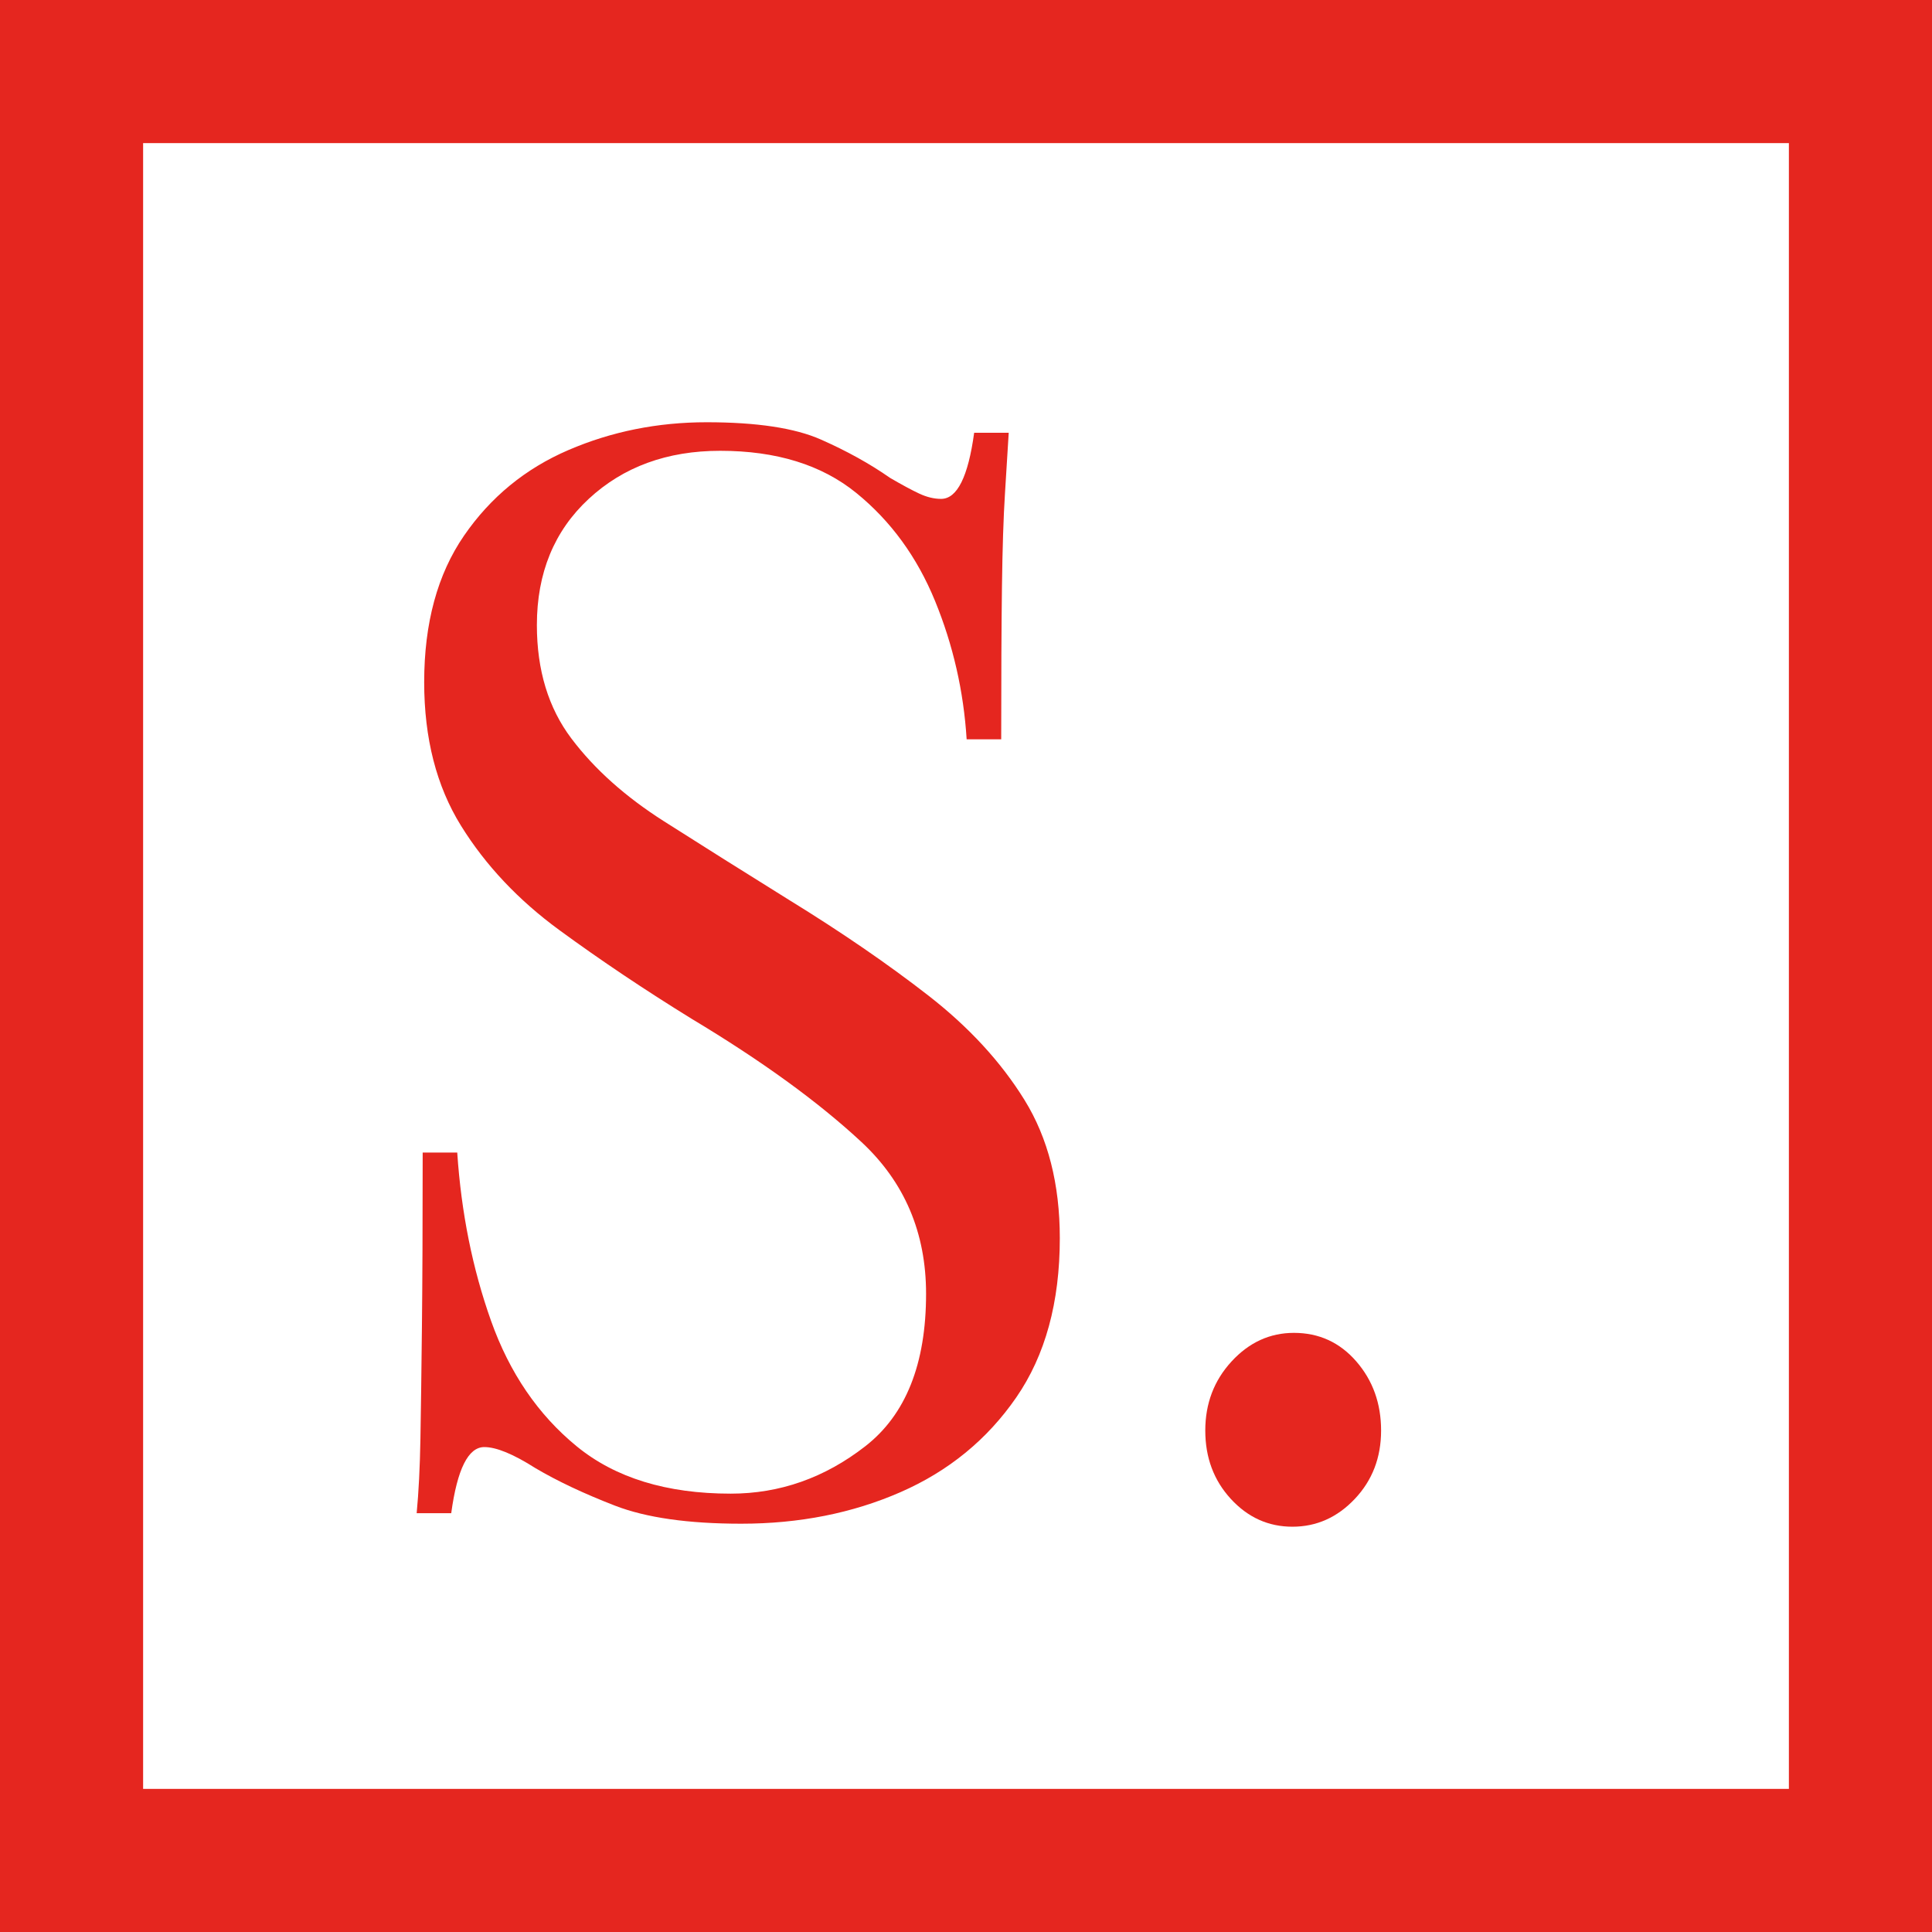
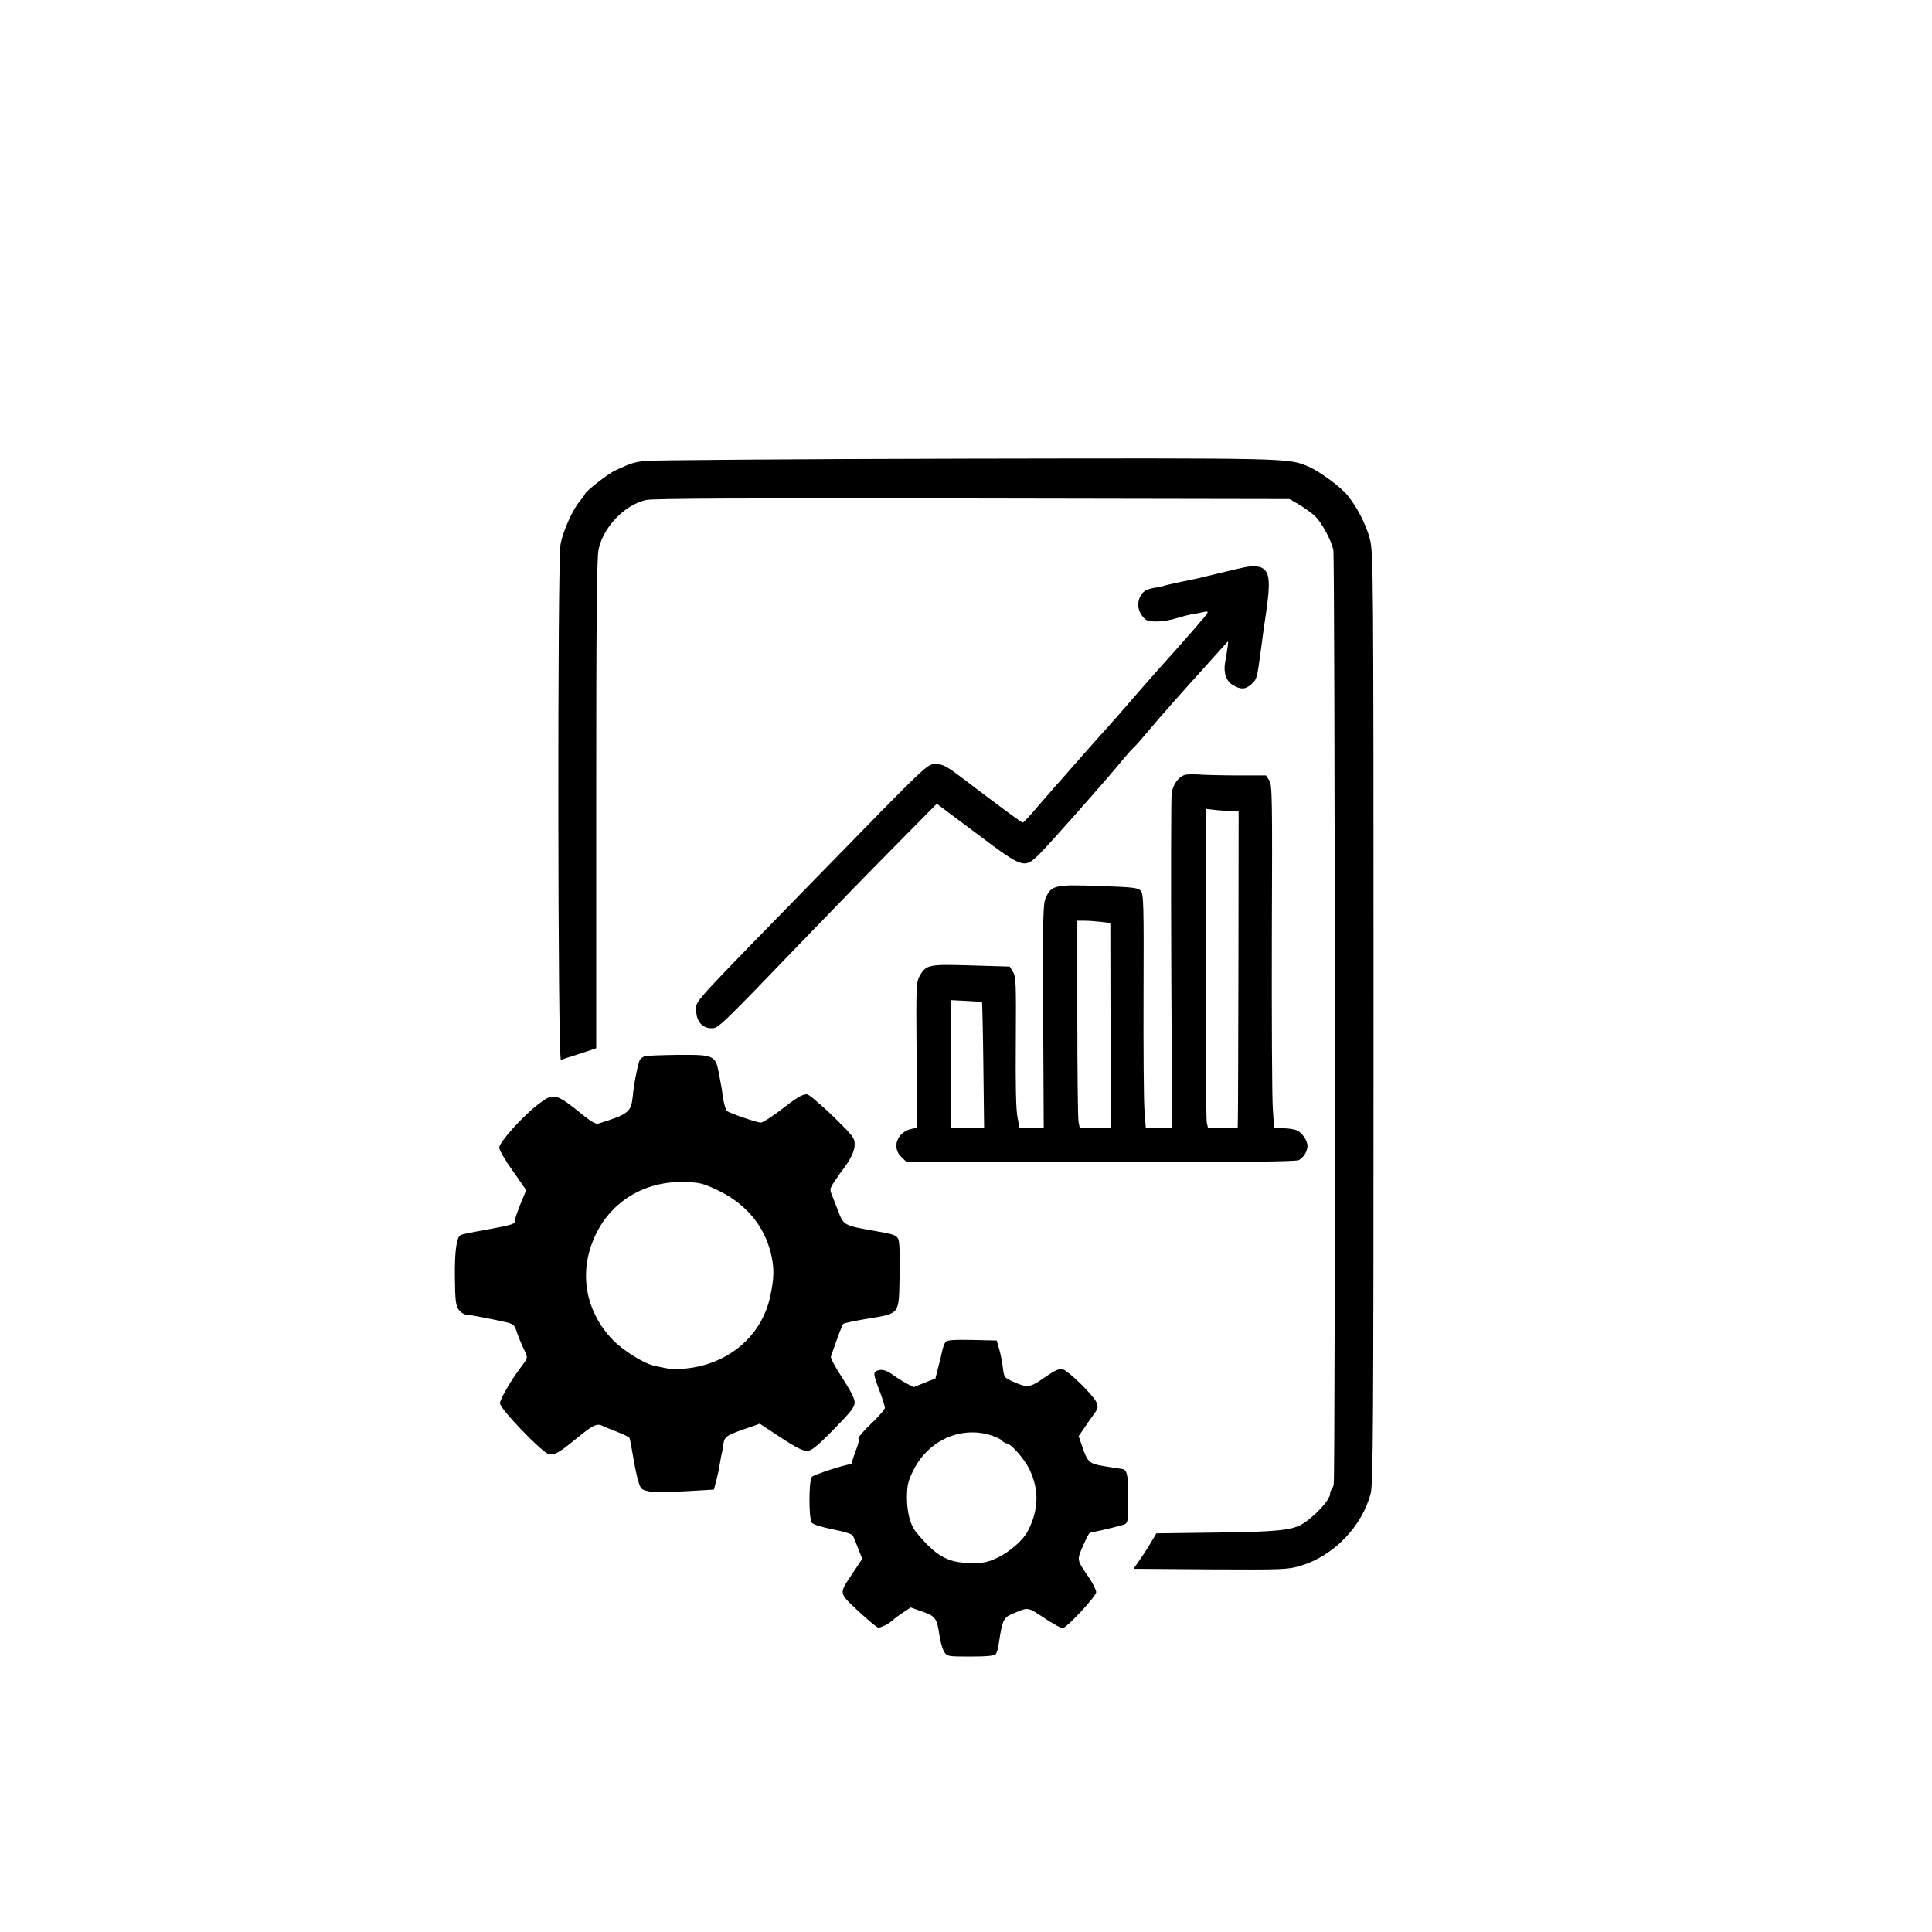
- <svg xmlns="http://www.w3.org/2000/svg" width="54px" height="54px" viewBox="0 0 54 54" version="1.1">
-   <g id="Page-1" stroke="none" stroke-width="1" fill="none" fill-rule="evenodd">
-     <g id="logo-mobile">
-       <rect id="Rectangle-6" stroke="#E5261F" stroke-width="4" fill-rule="nonzero" x="2" y="2" width="50" height="50" />
-       <path id="." fill="#E5261F" d="M34.402,41.895 C33.926,41.377 33.688,40.74 33.688,39.984 C33.688,39.228 33.933,38.584 34.423,38.052 C34.913,37.52 35.494,37.254 36.166,37.254 C36.866,37.254 37.447,37.52 37.909,38.052 C38.371,38.584 38.602,39.228 38.602,39.984 C38.602,40.74 38.357,41.377 37.867,41.895 C37.377,42.413 36.796,42.672 36.124,42.672 C35.452,42.672 34.878,42.413 34.402,41.895 Z" />
-       <path id="S" fill="#E5261F" fill-rule="nonzero" d="M20.718,42.588 C22.342,42.588 23.826,42.294 25.17,41.706 C26.514,41.118 27.592,40.236 28.404,39.06 C29.216,37.884 29.622,36.4 29.622,34.608 C29.622,33.096 29.293,31.808 28.635,30.744 C27.977,29.68 27.081,28.707 25.947,27.825 C24.813,26.943 23.518,26.054 22.062,25.158 C20.802,24.374 19.633,23.639 18.555,22.953 C17.477,22.267 16.616,21.497 15.972,20.643 C15.328,19.789 15.006,18.732 15.006,17.472 C15.006,16.016 15.489,14.84 16.455,13.944 C17.421,13.048 18.646,12.6 20.13,12.6 C21.698,12.6 22.965,12.992 23.931,13.776 C24.897,14.56 25.632,15.568 26.136,16.8 C26.64,18.032 26.934,19.32 27.018,20.664 L27.018,20.664 L27.984,20.664 C27.984,18.9 27.991,17.479 28.005,16.401 C28.019,15.323 28.047,14.455 28.089,13.797 C28.131,13.139 28.166,12.572 28.194,12.096 L28.194,12.096 L27.228,12.096 C27.06,13.328 26.752,13.944 26.304,13.944 C26.108,13.944 25.905,13.895 25.695,13.797 C25.485,13.699 25.212,13.552 24.876,13.356 C24.316,12.964 23.672,12.607 22.944,12.285 C22.216,11.963 21.152,11.802 19.752,11.802 C18.38,11.802 17.092,12.061 15.888,12.579 C14.684,13.097 13.711,13.895 12.969,14.973 C12.227,16.051 11.856,17.416 11.856,19.068 C11.856,20.636 12.199,21.973 12.885,23.079 C13.571,24.185 14.488,25.158 15.636,25.998 C16.784,26.838 18.016,27.664 19.332,28.476 C21.292,29.652 22.874,30.8 24.078,31.92 C25.282,33.04 25.884,34.454 25.884,36.162 C25.884,38.122 25.317,39.543 24.183,40.425 C23.049,41.307 21.796,41.748 20.424,41.748 C18.632,41.748 17.197,41.307 16.119,40.425 C15.041,39.543 14.243,38.374 13.725,36.918 C13.207,35.462 12.892,33.894 12.78,32.214 L12.78,32.214 L11.814,32.214 C11.814,34.174 11.807,35.798 11.793,37.086 C11.779,38.374 11.765,39.417 11.751,40.215 C11.737,41.013 11.702,41.706 11.646,42.294 L11.646,42.294 L12.612,42.294 C12.78,41.062 13.088,40.446 13.536,40.446 C13.872,40.446 14.348,40.642 14.964,41.034 C15.58,41.398 16.322,41.748 17.19,42.084 C18.058,42.42 19.234,42.588 20.718,42.588 Z" />
-     </g>
+ <svg xmlns="http://www.w3.org/2000/svg" version="1.0" width="1024pt" height="1024pt" viewBox="0 0 1024 1024" preserveAspectRatio="xMidYMid meet">
+   <g transform="translate(0,1024) scale(0.1,-0.1)" fill="#000000" stroke="none">
+     <path d="M3415 7797 c-57 -8 -72 -12 -155 -51 -36 -16 -160 -113 -160 -125 0 -3 -12 -19 -26 -36 -38 -43 -90 -160 -103 -229 -17 -92 -15 -2740 2 -2734 6 3 51 18 100 33 l87 29 0 1291 c0 947 3 1307 12 1350 24 120 138 240 253 265 36 8 536 10 1730 8 l1680 -3 48 -28 c26 -16 63 -41 81 -57 39 -34 92 -131 103 -186 9 -44 11 -4917 2 -4951 -3 -12 -8 -26 -12 -29 -4 -4 -7 -13 -7 -21 0 -34 -89 -128 -155 -165 -54 -29 -145 -38 -458 -41 l-308 -4 -23 -39 c-12 -21 -39 -64 -60 -94 l-38 -55 407 -3 c390 -2 410 -1 478 19 175 52 326 208 372 384 13 52 15 342 15 2520 0 2380 -1 2463 -19 2537 -19 75 -67 169 -119 233 -37 45 -151 129 -207 152 -108 46 -91 45 -1820 42 -902 -2 -1667 -8 -1700 -12z" />
+     <path d="M6595 7233 c-11 -2 -67 -15 -125 -29 -58 -14 -112 -27 -120 -29 -99 -20 -174 -37 -179 -39 -3 -2 -23 -7 -44 -10 -54 -9 -72 -20 -87 -55 -14 -35 -8 -69 19 -102 15 -19 28 -23 72 -23 30 0 77 8 104 17 28 9 64 18 80 21 17 2 45 8 64 12 34 7 34 6 -47 -87 -45 -52 -122 -139 -172 -194 -49 -55 -124 -140 -167 -190 -42 -49 -100 -115 -127 -145 -28 -31 -67 -74 -86 -96 -19 -21 -66 -75 -105 -119 -38 -44 -72 -82 -75 -85 -3 -3 -43 -49 -89 -102 -45 -54 -86 -98 -90 -98 -7 0 -118 82 -323 238 -82 62 -102 72 -136 72 -49 0 -25 23 -633 -600 -682 -699 -639 -651 -639 -705 0 -58 32 -95 82 -95 36 0 41 5 503 485 132 137 341 352 465 477 l225 228 210 -157 c247 -186 253 -188 331 -113 47 46 350 387 438 495 27 33 57 67 67 75 9 8 43 47 75 85 62 74 132 154 308 349 60 67 111 123 114 126 4 5 -2 -41 -14 -107 -11 -57 4 -102 39 -123 42 -26 69 -25 100 4 30 28 29 26 52 196 9 69 18 134 20 145 30 196 27 252 -16 275 -18 10 -57 11 -94 3z" />
+     <path d="M6284 6134 c-35 -8 -67 -50 -74 -98 -3 -24 -4 -433 -2 -910 l4 -866 -69 0 -70 0 -7 94 c-4 51 -6 330 -5 620 2 479 0 528 -15 545 -15 16 -41 19 -220 25 -233 9 -253 4 -283 -62 -15 -33 -16 -94 -14 -629 l3 -593 -64 0 -64 0 -11 58 c-8 38 -11 171 -9 400 2 309 1 345 -15 371 l-17 28 -203 6 c-226 7 -240 4 -273 -53 -20 -34 -21 -47 -18 -421 l4 -386 -29 -6 c-78 -16 -109 -99 -55 -150 l28 -27 1027 0 c731 0 1033 3 1050 11 25 11 47 47 47 75 0 28 -28 70 -55 82 -14 7 -48 12 -74 12 l-48 0 -7 108 c-4 59 -6 467 -5 908 3 746 2 803 -14 828 l-17 26 -138 0 c-75 0 -166 2 -202 4 -36 3 -75 2 -86 0z m255 -194 l26 0 -1 -788 c-1 -433 -2 -811 -3 -839 l-1 -53 -79 0 -78 0 -7 31 c-3 17 -6 398 -6 847 l0 815 61 -7 c34 -3 74 -6 88 -6z m-704 -586 l50 -6 1 -544 1 -544 -82 0 -82 0 -7 38 c-3 20 -6 268 -6 550 l0 512 38 0 c20 0 60 -3 87 -6z m-630 -426 c1 -2 5 -153 7 -335 l4 -333 -88 0 -88 0 0 339 0 340 81 -4 c44 -2 82 -5 84 -7z" />
+     <path d="M3422 4643 c-12 -2 -26 -12 -31 -21 -10 -20 -32 -130 -37 -191 -9 -86 -21 -96 -185 -147 -9 -3 -38 13 -69 38 -157 127 -164 129 -250 63 -82 -63 -205 -201 -204 -228 0 -12 32 -68 72 -123 l71 -102 -30 -72 c-16 -40 -29 -78 -29 -85 0 -24 -3 -25 -170 -56 -58 -10 -110 -21 -117 -24 -23 -8 -34 -87 -32 -228 1 -118 5 -146 19 -167 10 -14 27 -26 37 -27 27 -2 181 -32 224 -43 30 -8 38 -16 49 -52 8 -24 24 -63 36 -88 23 -48 25 -43 -20 -103 -51 -68 -106 -164 -106 -185 0 -29 221 -259 258 -269 30 -7 54 6 144 80 90 74 111 84 141 70 12 -6 48 -21 80 -33 31 -12 60 -26 63 -31 3 -5 11 -48 19 -96 8 -49 20 -108 28 -133 12 -41 16 -46 54 -54 23 -5 107 -5 194 0 l153 9 13 50 c7 28 15 64 17 80 3 17 7 39 9 50 3 11 8 38 11 60 7 43 13 47 142 91 l51 18 109 -72 c76 -50 118 -72 139 -72 26 0 48 17 143 113 92 94 112 119 112 144 0 20 -22 62 -65 129 -36 54 -64 106 -61 114 34 99 59 166 65 173 4 4 64 17 132 28 171 29 163 18 167 231 2 116 0 179 -8 193 -9 18 -30 25 -113 39 -173 30 -176 32 -202 101 -13 33 -29 74 -36 92 -12 29 -11 35 17 75 16 24 32 48 37 53 44 57 67 105 67 138 0 36 -8 46 -117 153 -65 62 -126 114 -136 114 -26 0 -51 -15 -144 -87 -46 -34 -90 -63 -100 -63 -21 0 -164 49 -179 61 -10 8 -22 58 -28 114 -1 6 -8 43 -15 83 -19 100 -26 102 -218 101 -81 -1 -158 -4 -171 -6z m379 -710 c147 -69 246 -184 283 -329 21 -80 20 -140 -3 -241 -45 -200 -211 -345 -426 -374 -81 -10 -96 -9 -197 15 -52 13 -161 83 -210 134 -150 157 -183 367 -90 560 85 177 262 282 466 277 84 -2 99 -6 177 -42z" />
+     <path d="M5012 3128 c-6 -7 -13 -27 -17 -43 -3 -17 -13 -57 -22 -91 l-15 -60 -58 -23 -57 -23 -39 20 c-21 11 -54 32 -73 46 -36 27 -66 32 -90 17 -12 -8 -9 -23 17 -93 18 -46 32 -91 32 -100 0 -8 -34 -47 -75 -86 -41 -39 -70 -74 -65 -77 5 -3 0 -28 -12 -58 -11 -29 -21 -58 -21 -64 0 -7 -2 -13 -4 -13 -28 0 -201 -56 -210 -68 -17 -21 -17 -221 0 -243 7 -9 52 -23 111 -35 63 -12 102 -25 107 -34 4 -8 17 -39 28 -69 l21 -53 -49 -74 c-76 -113 -77 -104 25 -200 49 -46 97 -86 107 -90 14 -4 66 23 87 46 3 3 23 18 46 33 l41 27 62 -22 c71 -25 77 -35 91 -131 5 -32 16 -69 25 -83 15 -23 19 -24 139 -24 87 0 127 4 134 13 5 6 13 32 16 57 18 122 25 136 69 155 94 39 76 42 189 -32 37 -23 73 -43 79 -43 21 0 179 169 179 191 0 11 -17 46 -38 77 -66 97 -65 91 -32 168 16 38 32 69 37 70 86 18 172 39 186 46 15 8 17 25 17 136 0 131 -6 154 -37 157 -10 1 -51 7 -91 14 -81 14 -87 20 -117 107 l-18 52 31 45 c17 25 40 59 53 76 19 26 20 34 10 59 -16 37 -149 168 -180 175 -18 4 -41 -7 -95 -44 -78 -55 -89 -57 -171 -20 -42 19 -44 21 -50 76 -4 31 -13 75 -20 98 l-12 42 -130 3 c-97 2 -133 -1 -141 -10z m233 -493 c29 -9 59 -22 65 -30 7 -8 18 -15 25 -15 22 0 95 -83 121 -137 53 -110 50 -217 -10 -331 -24 -46 -98 -110 -161 -139 -51 -24 -73 -28 -140 -27 -122 0 -188 38 -293 168 -27 34 -45 102 -45 178 1 65 5 86 32 141 77 159 246 238 406 192z" />
  </g>
</svg>
